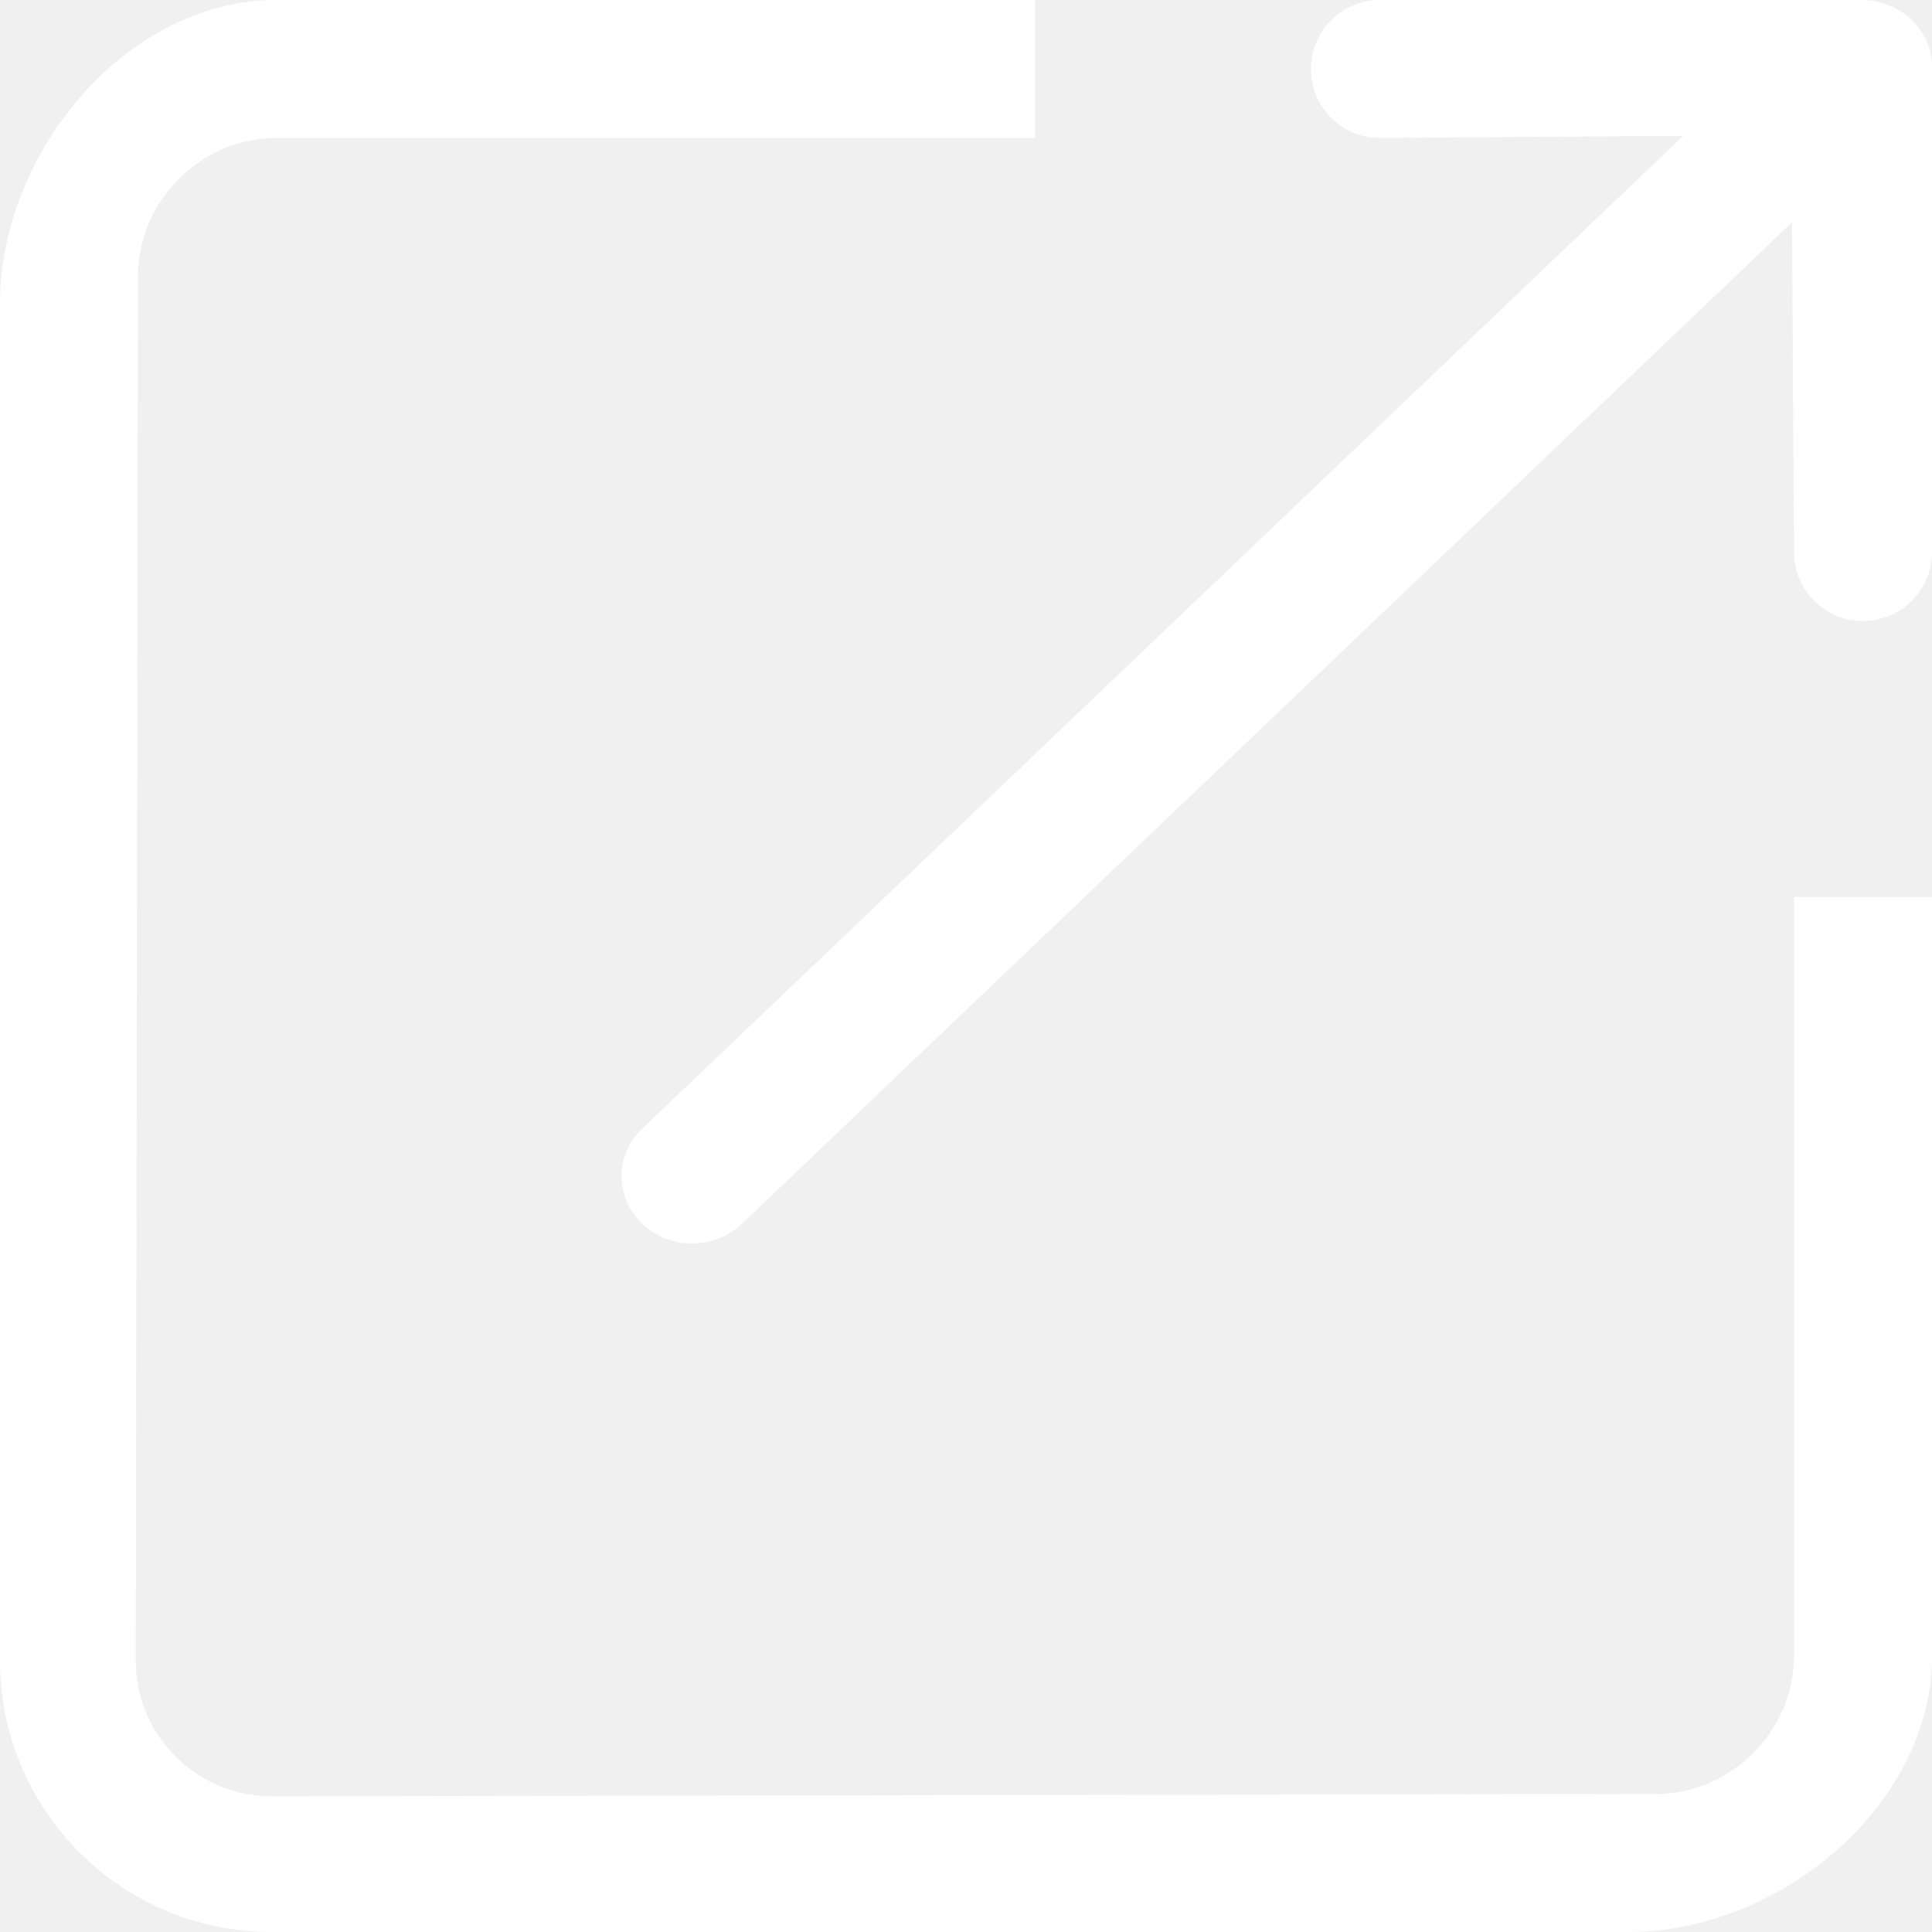
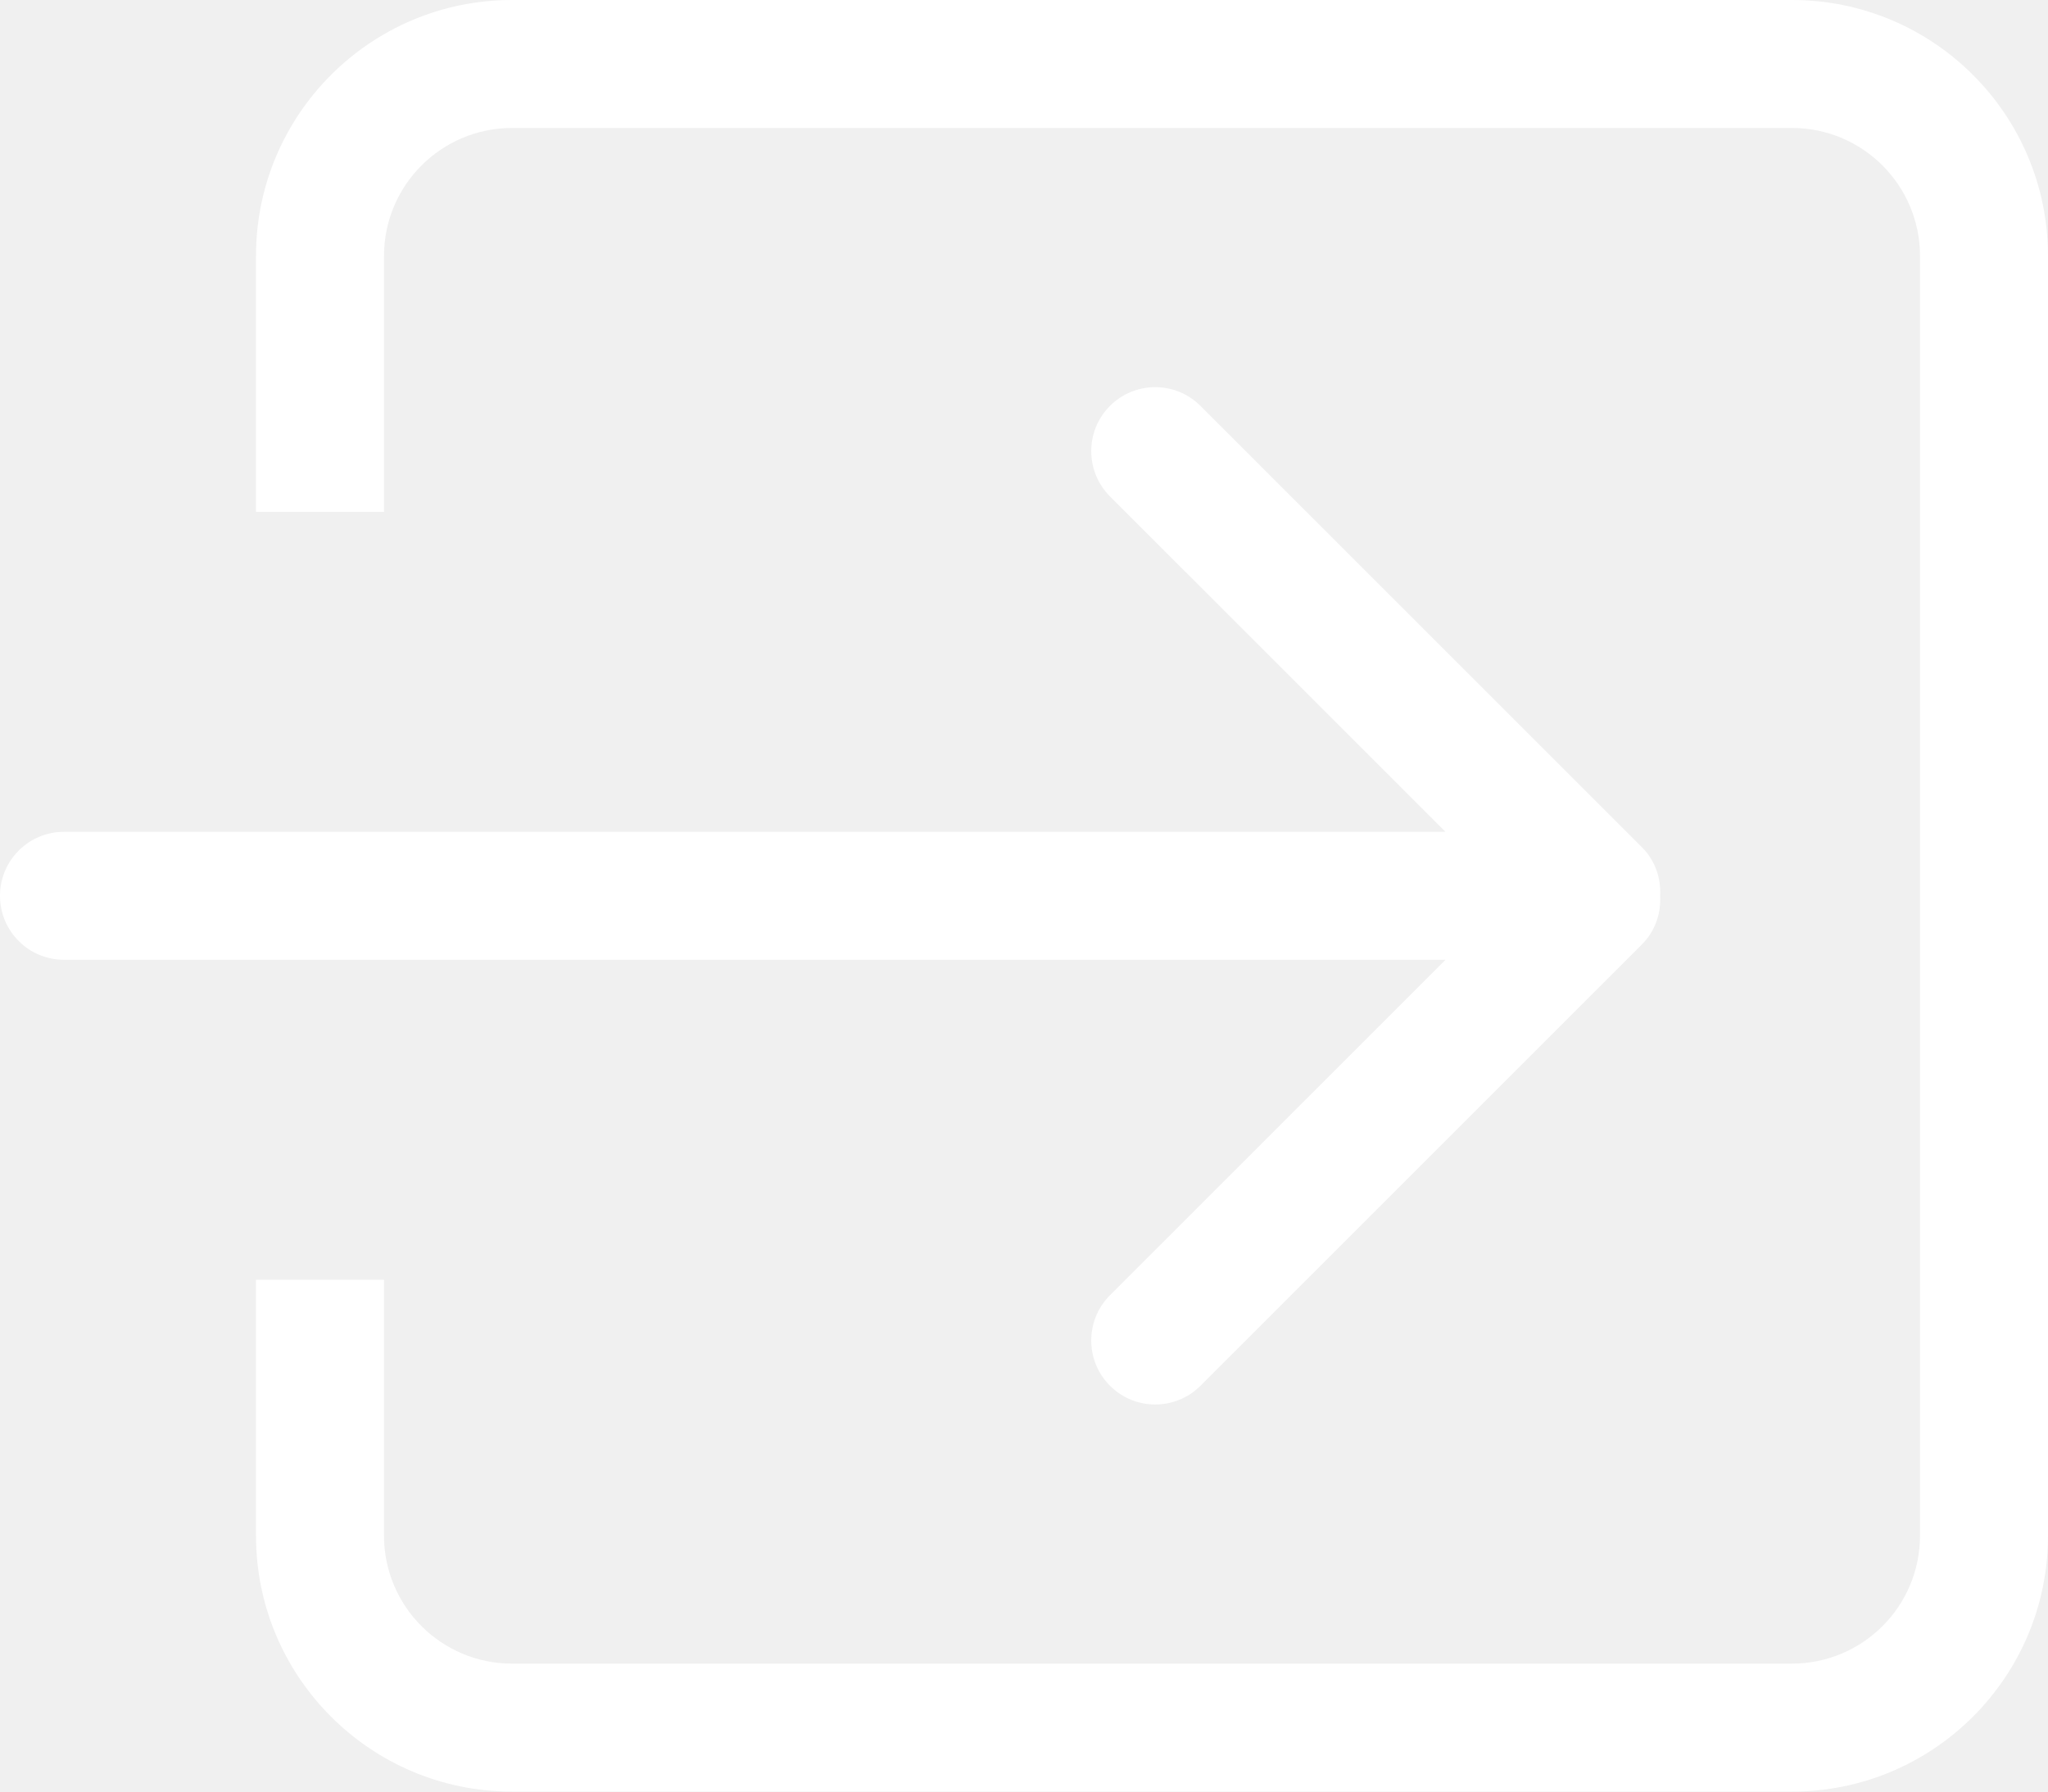
- <svg xmlns="http://www.w3.org/2000/svg" width="28px" height="28px" viewBox="0 0 28 28" version="1.1">
+ <svg xmlns="http://www.w3.org/2000/svg" width="32px" height="28px" viewBox="0 0 32 28" version="1.1">
  <defs />
  <g id="Page-1" stroke="none" stroke-width="1" fill="none" fill-rule="evenodd">
-     <g id="Icon-Set" transform="translate(-310, -933)" fill="#FFFFFF">
-       <path d="M336,957 C336,958.087 335.087,959 334,959 L313.935,959.033 C312.848,959.033 311.967,958.152 311.967,957.065 L312,937 C312,935.913 312.913,935 314,935 L325,935 L325,933 L314,933 C311.827,933 310,935.221 310,937.394 L310,957.065 C310,959.238 311.762,961 313.935,961 L333.606,961 C335.779,961 338,959.173 338,957 L338,946 L336,946 L336,957 L336,957 Z M336.979,933 L330,933 C329.433,933.001 329.001,933.459 329,934 C328.999,934.541 329.433,935.001 330,935 L334.395,934.968 L319.308,949.357 C318.908,949.738 318.908,950.355 319.308,950.736 C319.706,951.117 320.354,951.117 320.753,950.736 L335.971,936.222 L336,941 C335.999,941.541 336.433,942.001 337,942 C337.567,941.999 337.999,941.541 338,941 L338,933.975 C338.001,933.434 337.546,932.999 336.979,933 L336.979,933 Z" id="Fill-58" />
+     <g id="Icon-Set" transform="translate(-360, -933)" fill="#FFFFFF">
+       <path d="M388,933 L368,933 C365.791,933 364,934.791 364,937 L364,941 L366,941 L366,937 C366,935.896 366.896,935 368,935 L388,935 C389.104,935 390,935.896 390,937 L390,957 C390,958.104 389.104,959 388,959 L368,959 C366.896,959 366,958.104 366,957 L366,953 L364,953 L364,957 C364,959.209 365.791,961 368,961 L388,961 C390.209,961 392,959.209 392,957 L392,937 C392,934.791 390.209,933 388,933 L388,933 Z M377.343,953.243 C376.953,953.633 376.953,954.267 377.343,954.657 C377.733,955.048 378.367,955.048 378.758,954.657 L385.657,947.758 C385.865,947.549 385.954,947.272 385.94,947 C385.954,946.728 385.865,946.451 385.657,946.243 L378.758,939.344 C378.367,938.953 377.733,938.953 377.343,939.344 C376.953,939.733 376.953,940.367 377.343,940.758 L382.586,946 L361,946 C360.447,946 360,946.448 360,947 C360,947.553 360.447,948 361,948 L382.586,948 L377.343,953.243 L377.343,953.243 Z" id="Fill-57" />
    </g>
  </g>
</svg>
